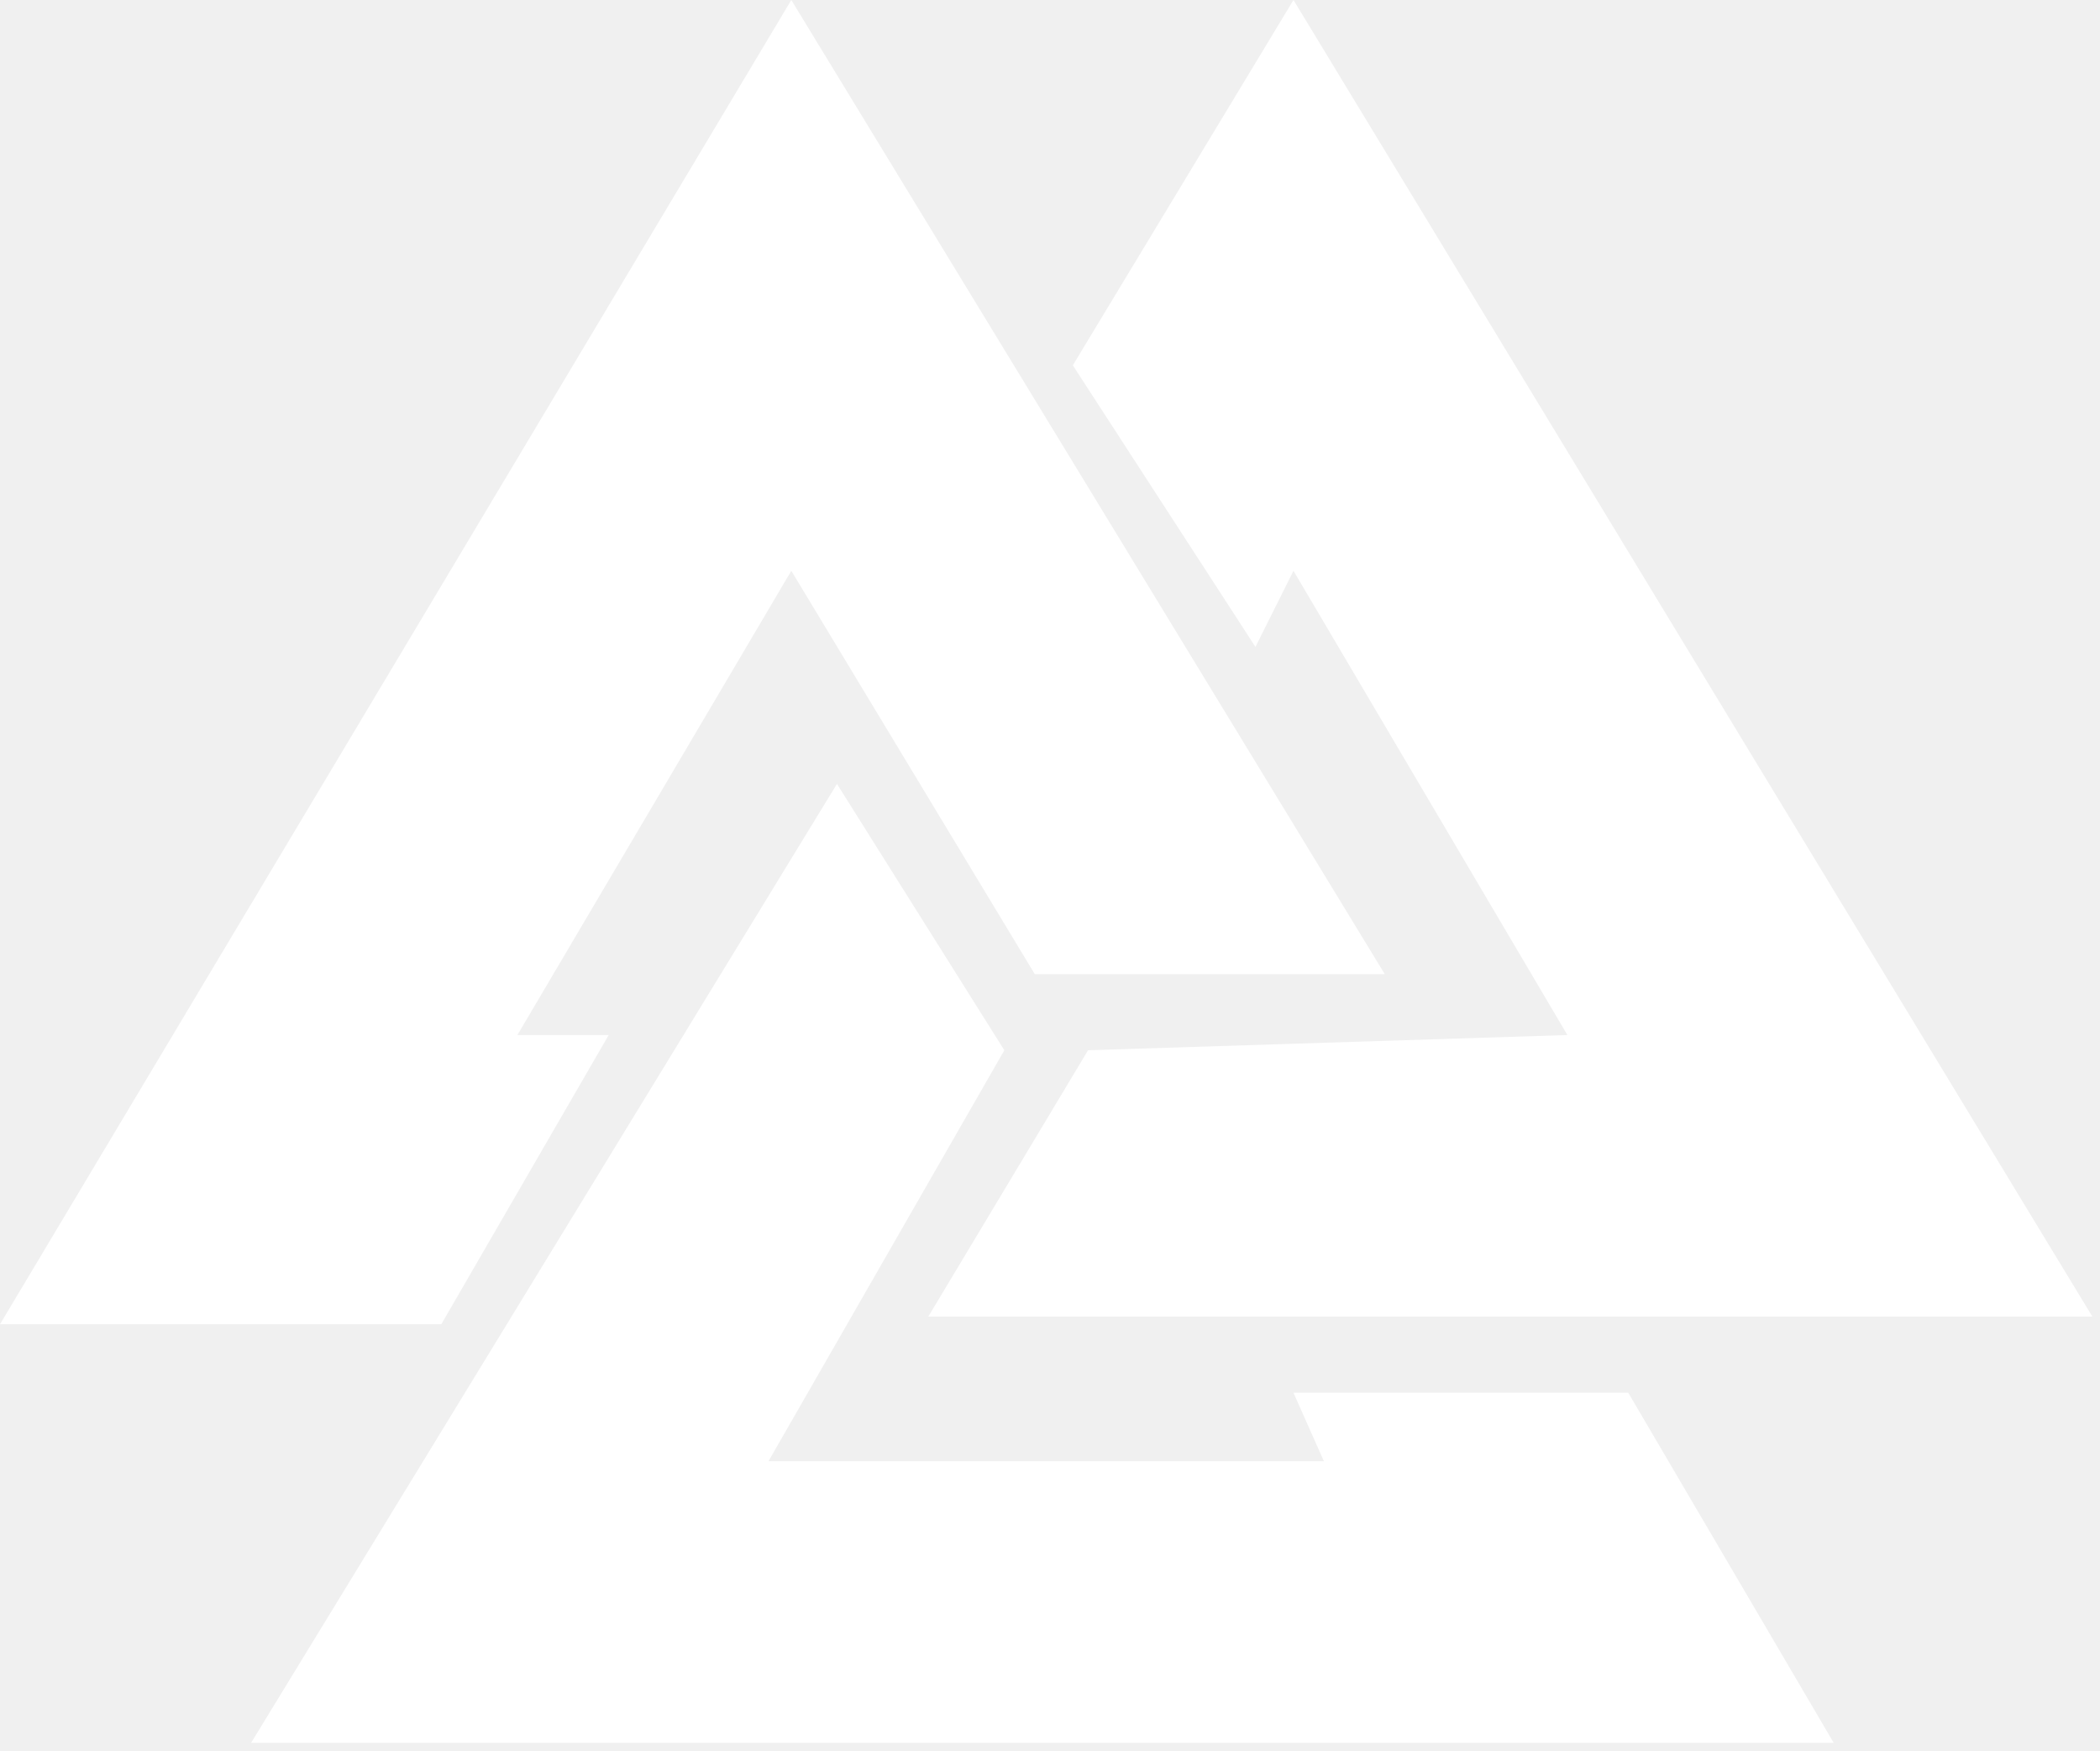
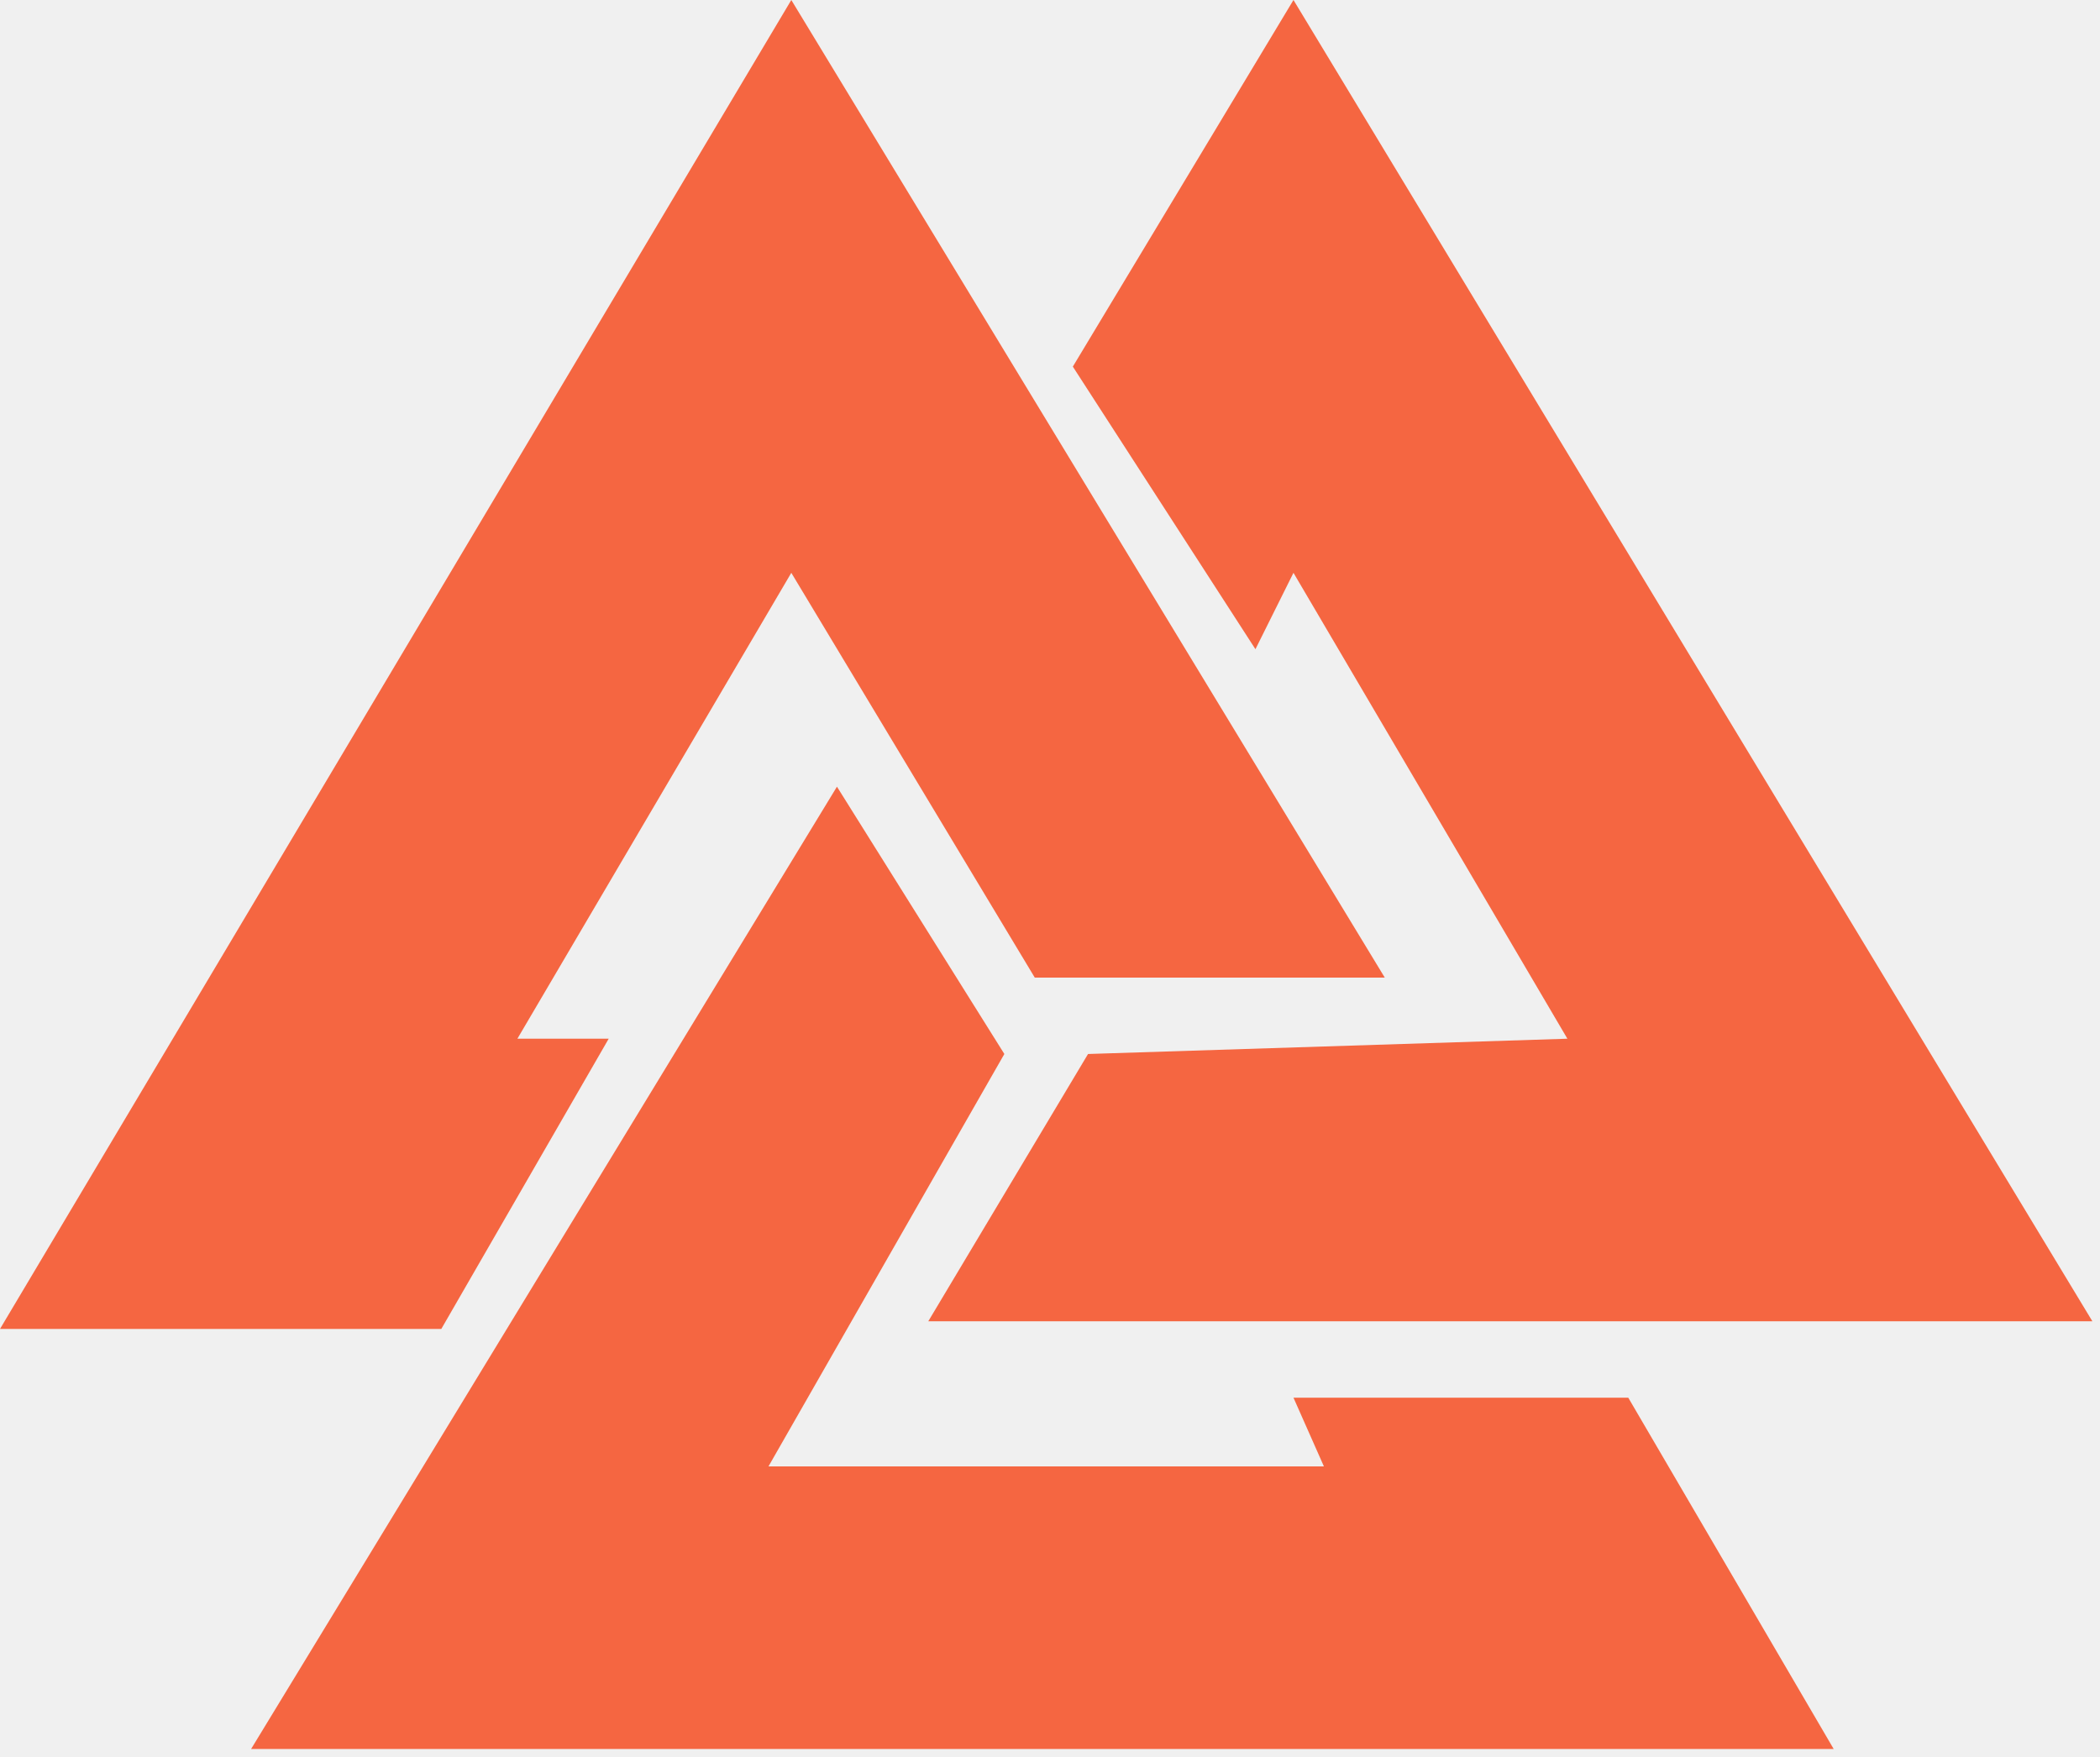
- <svg xmlns="http://www.w3.org/2000/svg" width="138" height="115" viewBox="0 0 138 115" fill="none">
-   <path d="M29 87H0L52 0L91 64H68L52 37.5L34 68H40L29 87Z" fill="white" />
-   <path d="M120.5 114.5H16.5L55 51.5L66 69L50.5 96H87L85 91.5H107L120.5 114.5Z" fill="white" />
-   <path d="M71.5 69L61 86.5H137.5L85 0L70.5 24L82.5 42.5L85 37.5L103 68L71.5 69Z" fill="white" />
+ <svg xmlns="http://www.w3.org/2000/svg" width="202" height="169" viewBox="0 0 202 169" fill="none">
+   <path d="M42.449 127.852H0L76.116 0L133.203 94.052H99.536L76.116 55.109L49.768 99.93H58.551L42.449 127.852Z" fill="#F56641" />
+   <path d="M176.384 168.265H24.152L80.507 75.683L96.609 101.4L73.92 141.078H127.348L124.42 134.465H156.623L176.384 168.265Z" fill="#F56641" />
+   <path d="M104.659 101.4L89.29 127.117H201.268L124.42 0L103.196 35.27L120.761 62.456L124.42 55.109L150.768 99.93L104.659 101.4Z" fill="#F56641" />
</svg>
